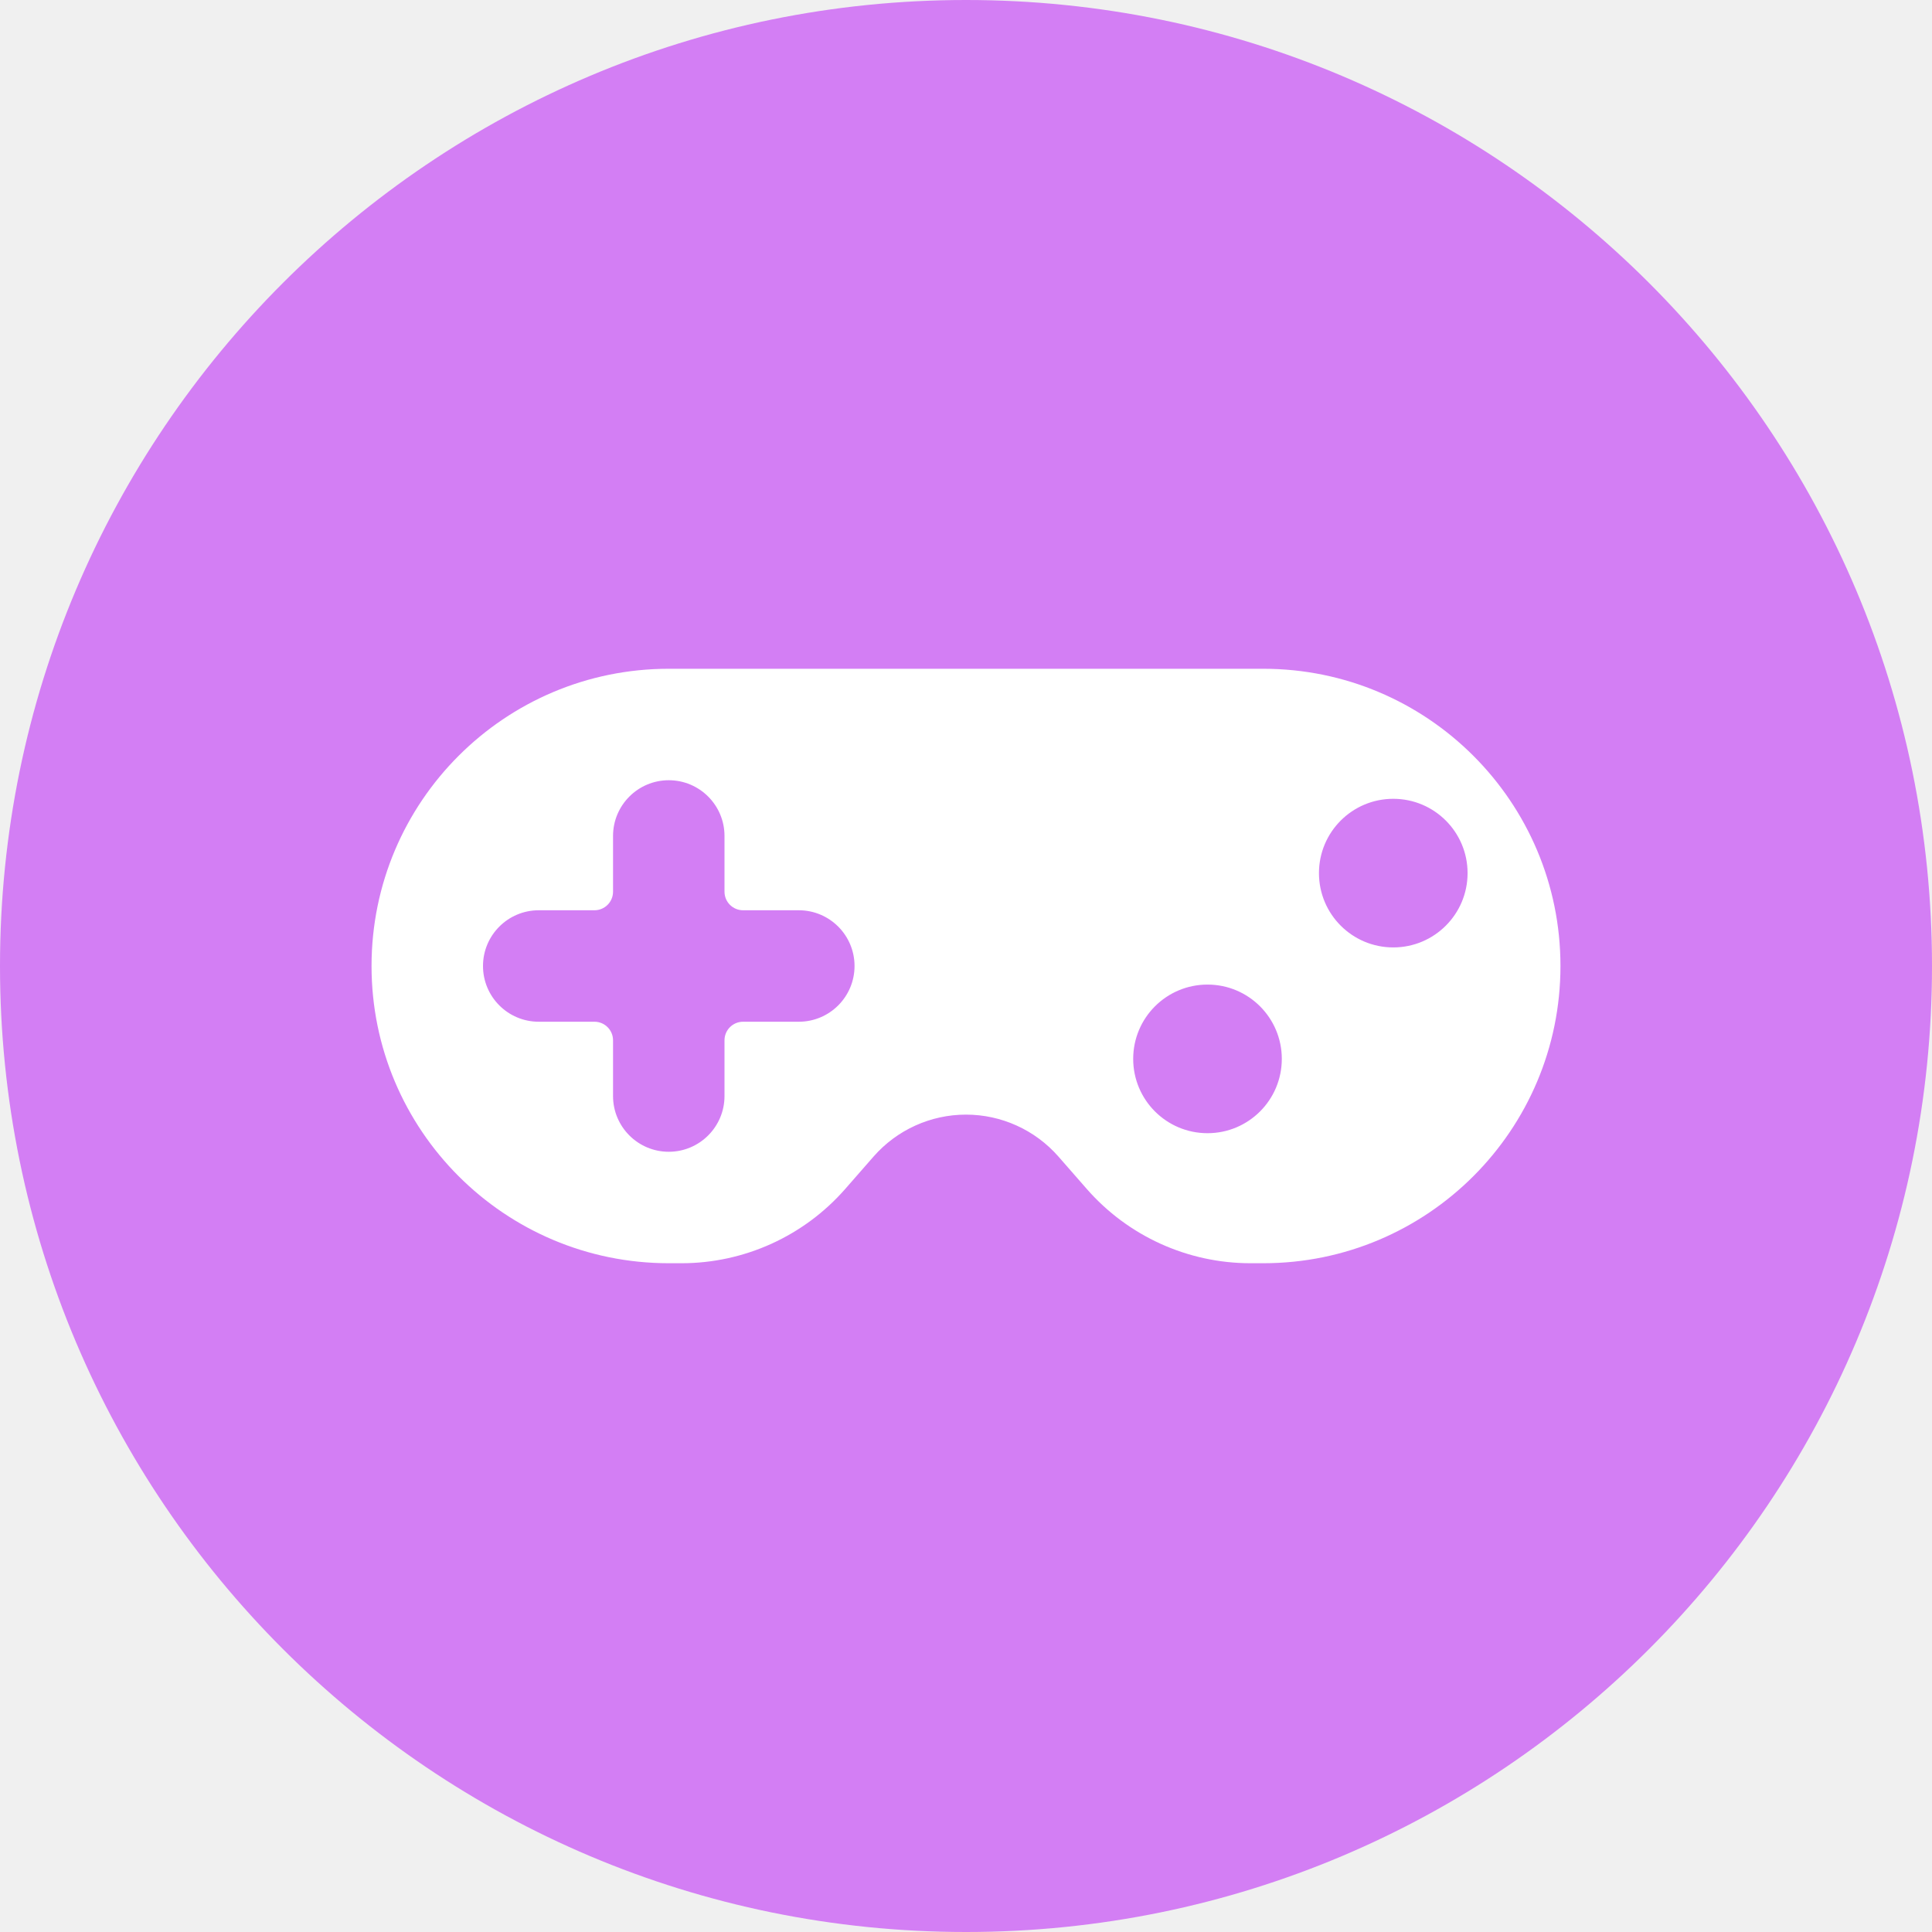
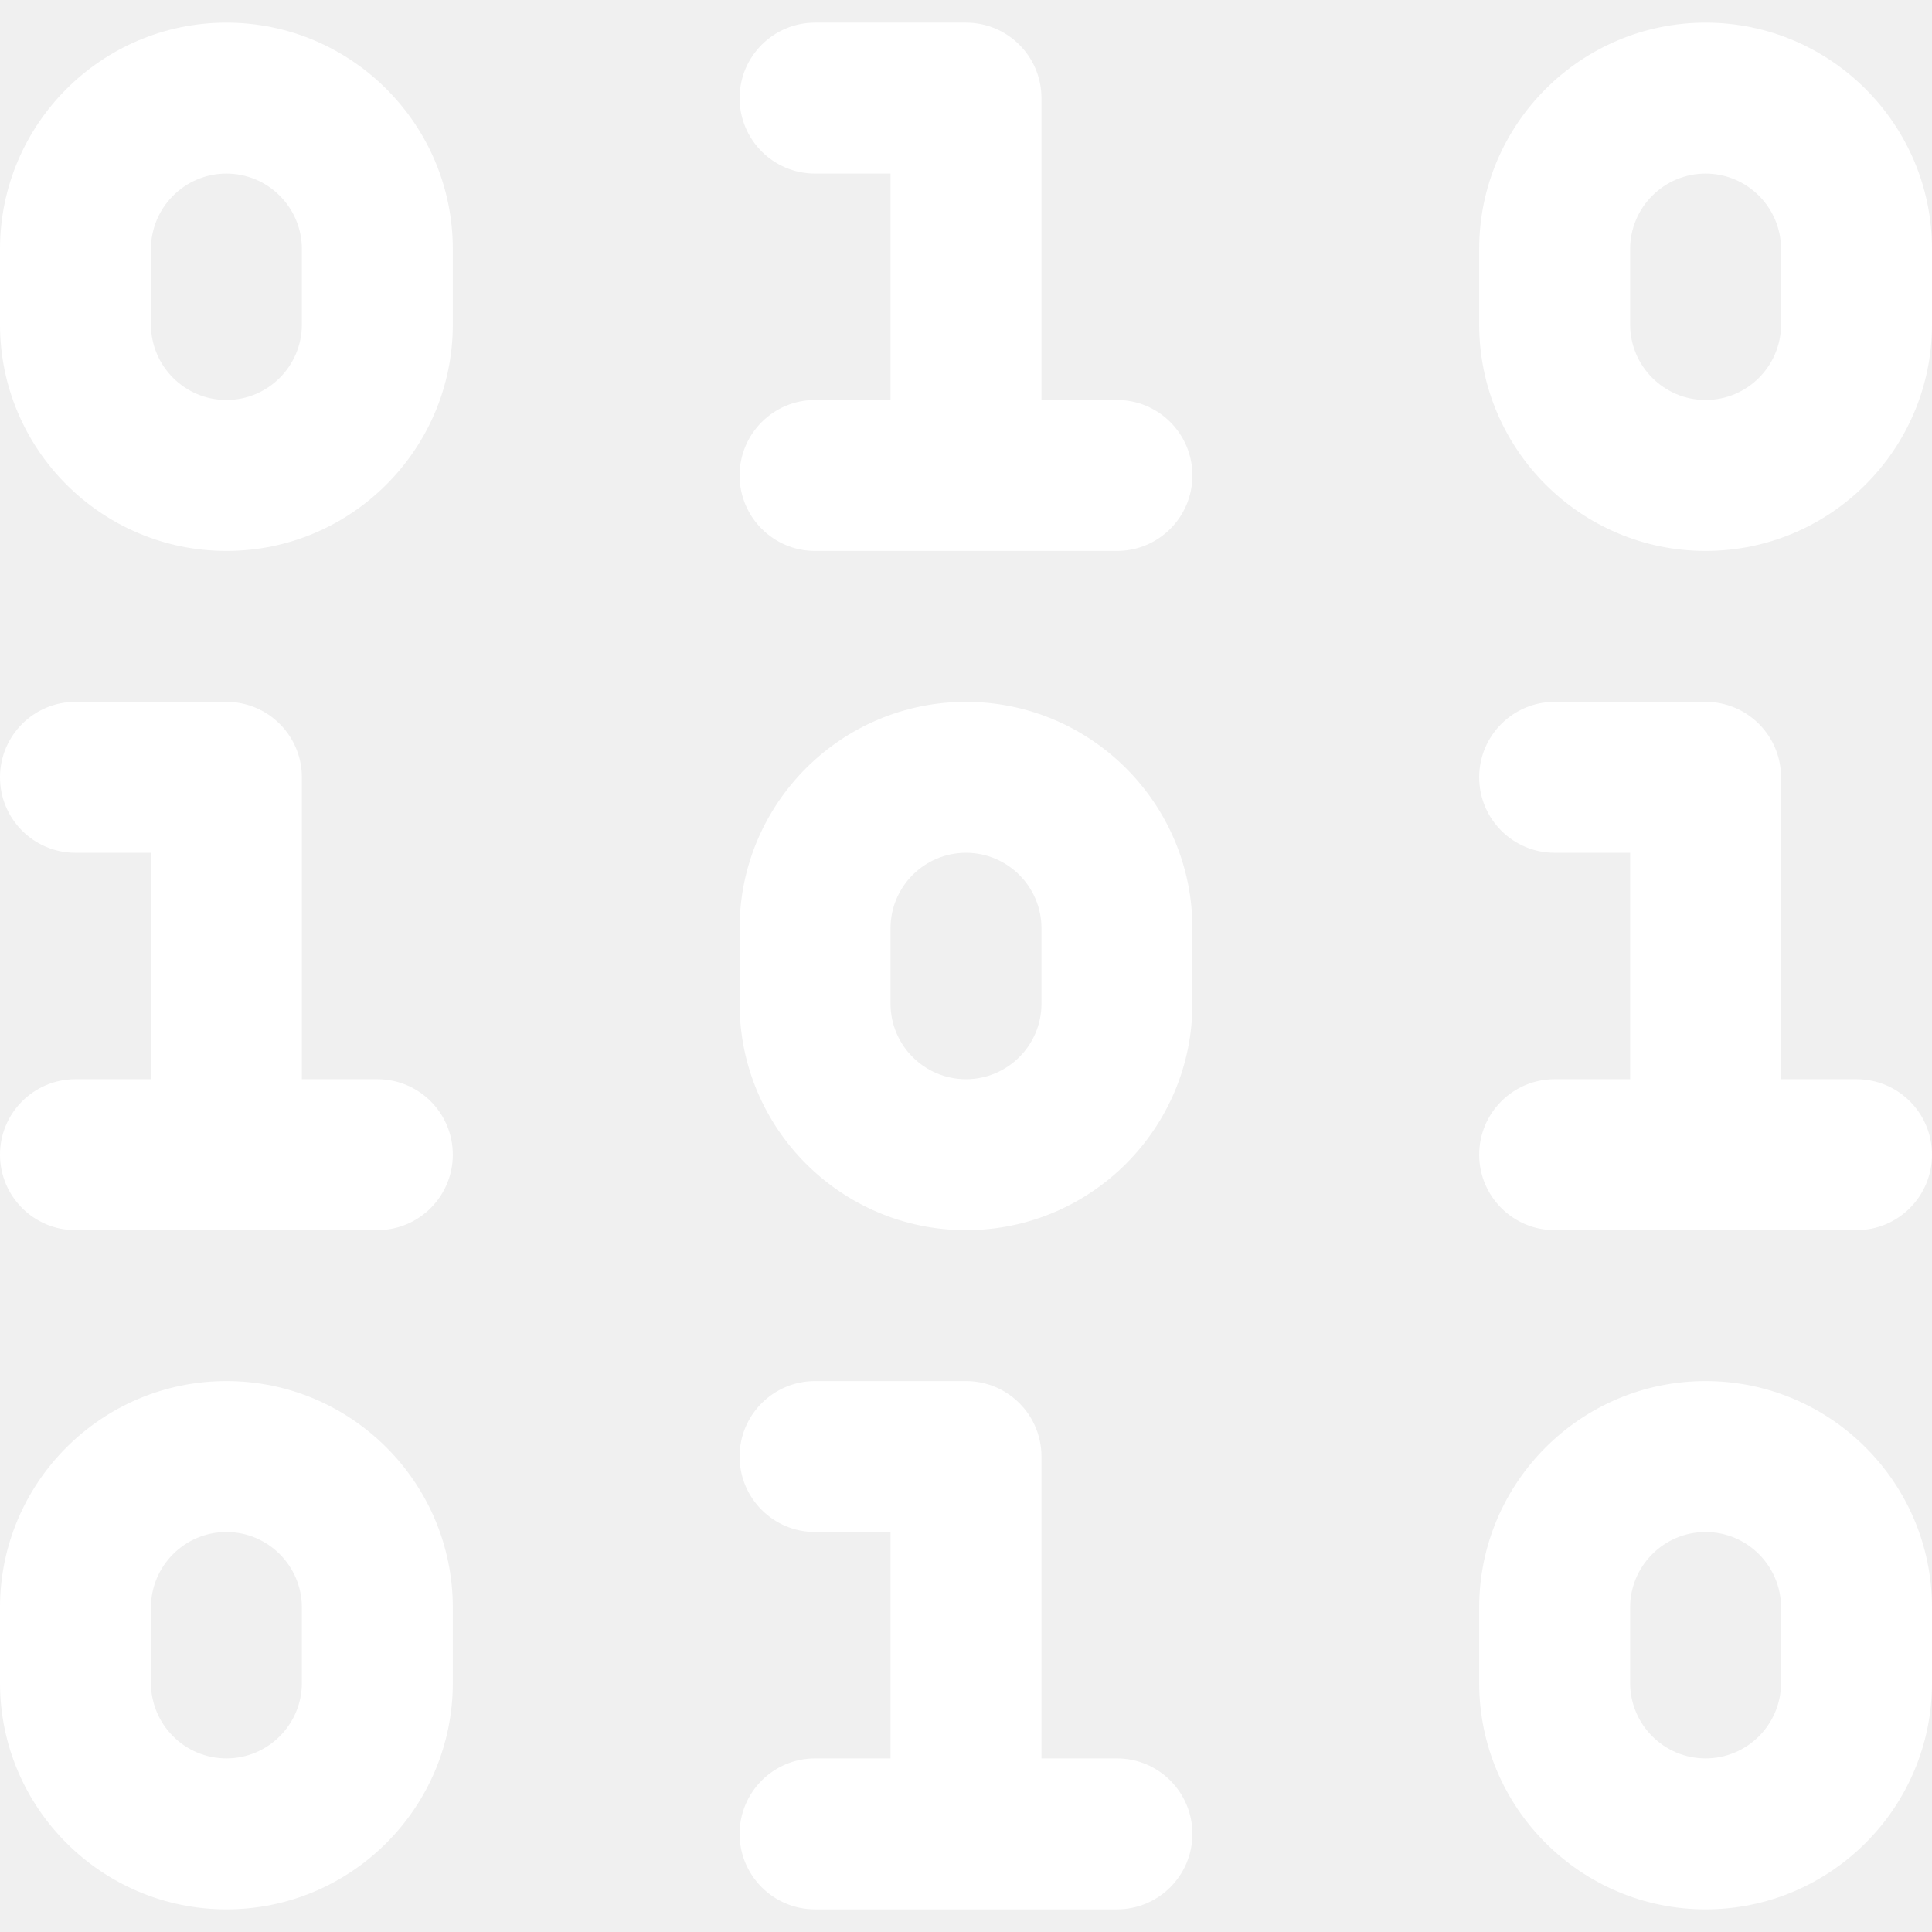
- <svg xmlns="http://www.w3.org/2000/svg" width="52" height="52" viewBox="0 0 52 52" fill="none">
-   <circle cx="26" cy="26" r="26" fill="#D37EF4" />
-   <path fill-rule="evenodd" clip-rule="evenodd" d="M18 18C13.582 18 10 21.582 10 26C10 30.418 13.582 34 18 34H18.343C20.031 34 21.638 33.271 22.75 32L23.512 31.129C24.14 30.412 25.047 30 26 30C26.953 30 27.86 30.412 28.488 31.129L29.25 32C30.362 33.271 31.969 34 33.657 34H34C38.418 34 42 30.418 42 26C42 21.582 38.418 18 34 18H18ZM18 21C18.828 21 19.5 21.672 19.5 22.5V24C19.5 24.276 19.724 24.5 20 24.5H21.5C22.328 24.5 23 25.172 23 26C23 26.828 22.328 27.5 21.5 27.5H20C19.724 27.5 19.5 27.724 19.5 28V29.5C19.5 30.328 18.828 31 18 31C17.172 31 16.5 30.328 16.5 29.5V28C16.5 27.724 16.276 27.5 16 27.5H14.5C13.672 27.5 13 26.828 13 26C13 25.172 13.672 24.5 14.5 24.5H16C16.276 24.5 16.5 24.276 16.5 24V22.5C16.5 21.672 17.172 21 18 21ZM34.5 28.5C34.5 29.605 33.605 30.5 32.5 30.5C31.395 30.5 30.5 29.605 30.5 28.5C30.5 27.395 31.395 26.5 32.5 26.5C33.605 26.5 34.5 27.395 34.5 28.5ZM37.5 25.5C38.605 25.5 39.5 24.605 39.5 23.5C39.5 22.395 38.605 21.5 37.5 21.5C36.395 21.5 35.5 22.395 35.5 23.5C35.5 24.605 36.395 25.5 37.5 25.5Z" fill="white" />
+ <svg xmlns="http://www.w3.org/2000/svg" id="cat_games" enable-background="new 0 0 512 512" height="52" style="fill:#fff;" viewBox="0 0 512 512" width="52">
+   <g>
+     <path d="m60 366c-33.084 0-60 26.916-60 60v20c0 33.084 26.916 60 60 60s60-26.916 60-60v-20c0-33.084-26.916-60-60-60zm20 80c0 11.028-8.972 20-20 20s-20-8.972-20-20v-20c0-11.028 8.972-20 20-20s20 8.972 20 20z" />
+     <path d="m256 186c-33.084 0-60 26.916-60 60v20c0 33.084 26.916 60 60 60s60-26.916 60-60v-20c0-33.084-26.916-60-60-60zm20 80c0 11.028-8.972 20-20 20s-20-8.972-20-20v-20c0-11.028 8.972-20 20-20s20 8.972 20 20z" />
+     <path d="m452 366c-33.084 0-60 26.916-60 60v20c0 33.084 26.916 60 60 60s60-26.916 60-60v-20c0-33.084-26.916-60-60-60zm20 80c0 11.028-8.972 20-20 20s-20-8.972-20-20v-20c0-11.028 8.972-20 20-20s20 8.972 20 20z" />
+     <path d="m296 466h-20v-80c0-11.046-8.954-20-20-20h-40c-11.046 0-20 8.954-20 20s8.954 20 20 20h20v60h-20c-11.046 0-20 8.954-20 20s8.954 20 20 20h80c11.046 0 20-8.954 20-20s-8.954-20-20-20z" />
+     <path d="m100 286h-20v-80c0-11.046-8.954-20-20-20h-40c-11.046 0-20 8.954-20 20s8.954 20 20 20h20v60h-20c-11.046 0-20 8.954-20 20s8.954 20 20 20h80c11.046 0 20-8.954 20-20s-8.954-20-20-20z" />
+     <path d="m492 286h-20v-80c0-11.046-8.954-20-20-20h-40c-11.046 0-20 8.954-20 20s8.954 20 20 20h20v60h-20c-11.046 0-20 8.954-20 20s8.954 20 20 20h80c11.046 0 20-8.954 20-20s-8.954-20-20-20z" />
+     <path d="m60 6c-33.084 0-60 26.916-60 60v20c0 33.084 26.916 60 60 60s60-26.916 60-60v-20c0-33.084-26.916-60-60-60zm20 80c0 11.028-8.972 20-20 20s-20-8.972-20-20v-20c0-11.028 8.972-20 20-20s20 8.972 20 20z" />
+     <path d="m452 6c-33.084 0-60 26.916-60 60v20c0 33.084 26.916 60 60 60s60-26.916 60-60v-20c0-33.084-26.916-60-60-60zm20 80c0 11.028-8.972 20-20 20s-20-8.972-20-20v-20c0-11.028 8.972-20 20-20s20 8.972 20 20z" />
+     <path d="m296 106h-20v-80c0-11.046-8.954-20-20-20h-40c-11.046 0-20 8.954-20 20s8.954 20 20 20h20v60h-20c-11.046 0-20 8.954-20 20s8.954 20 20 20h80c11.046 0 20-8.954 20-20s-8.954-20-20-20z" />
+   </g>
</svg>
